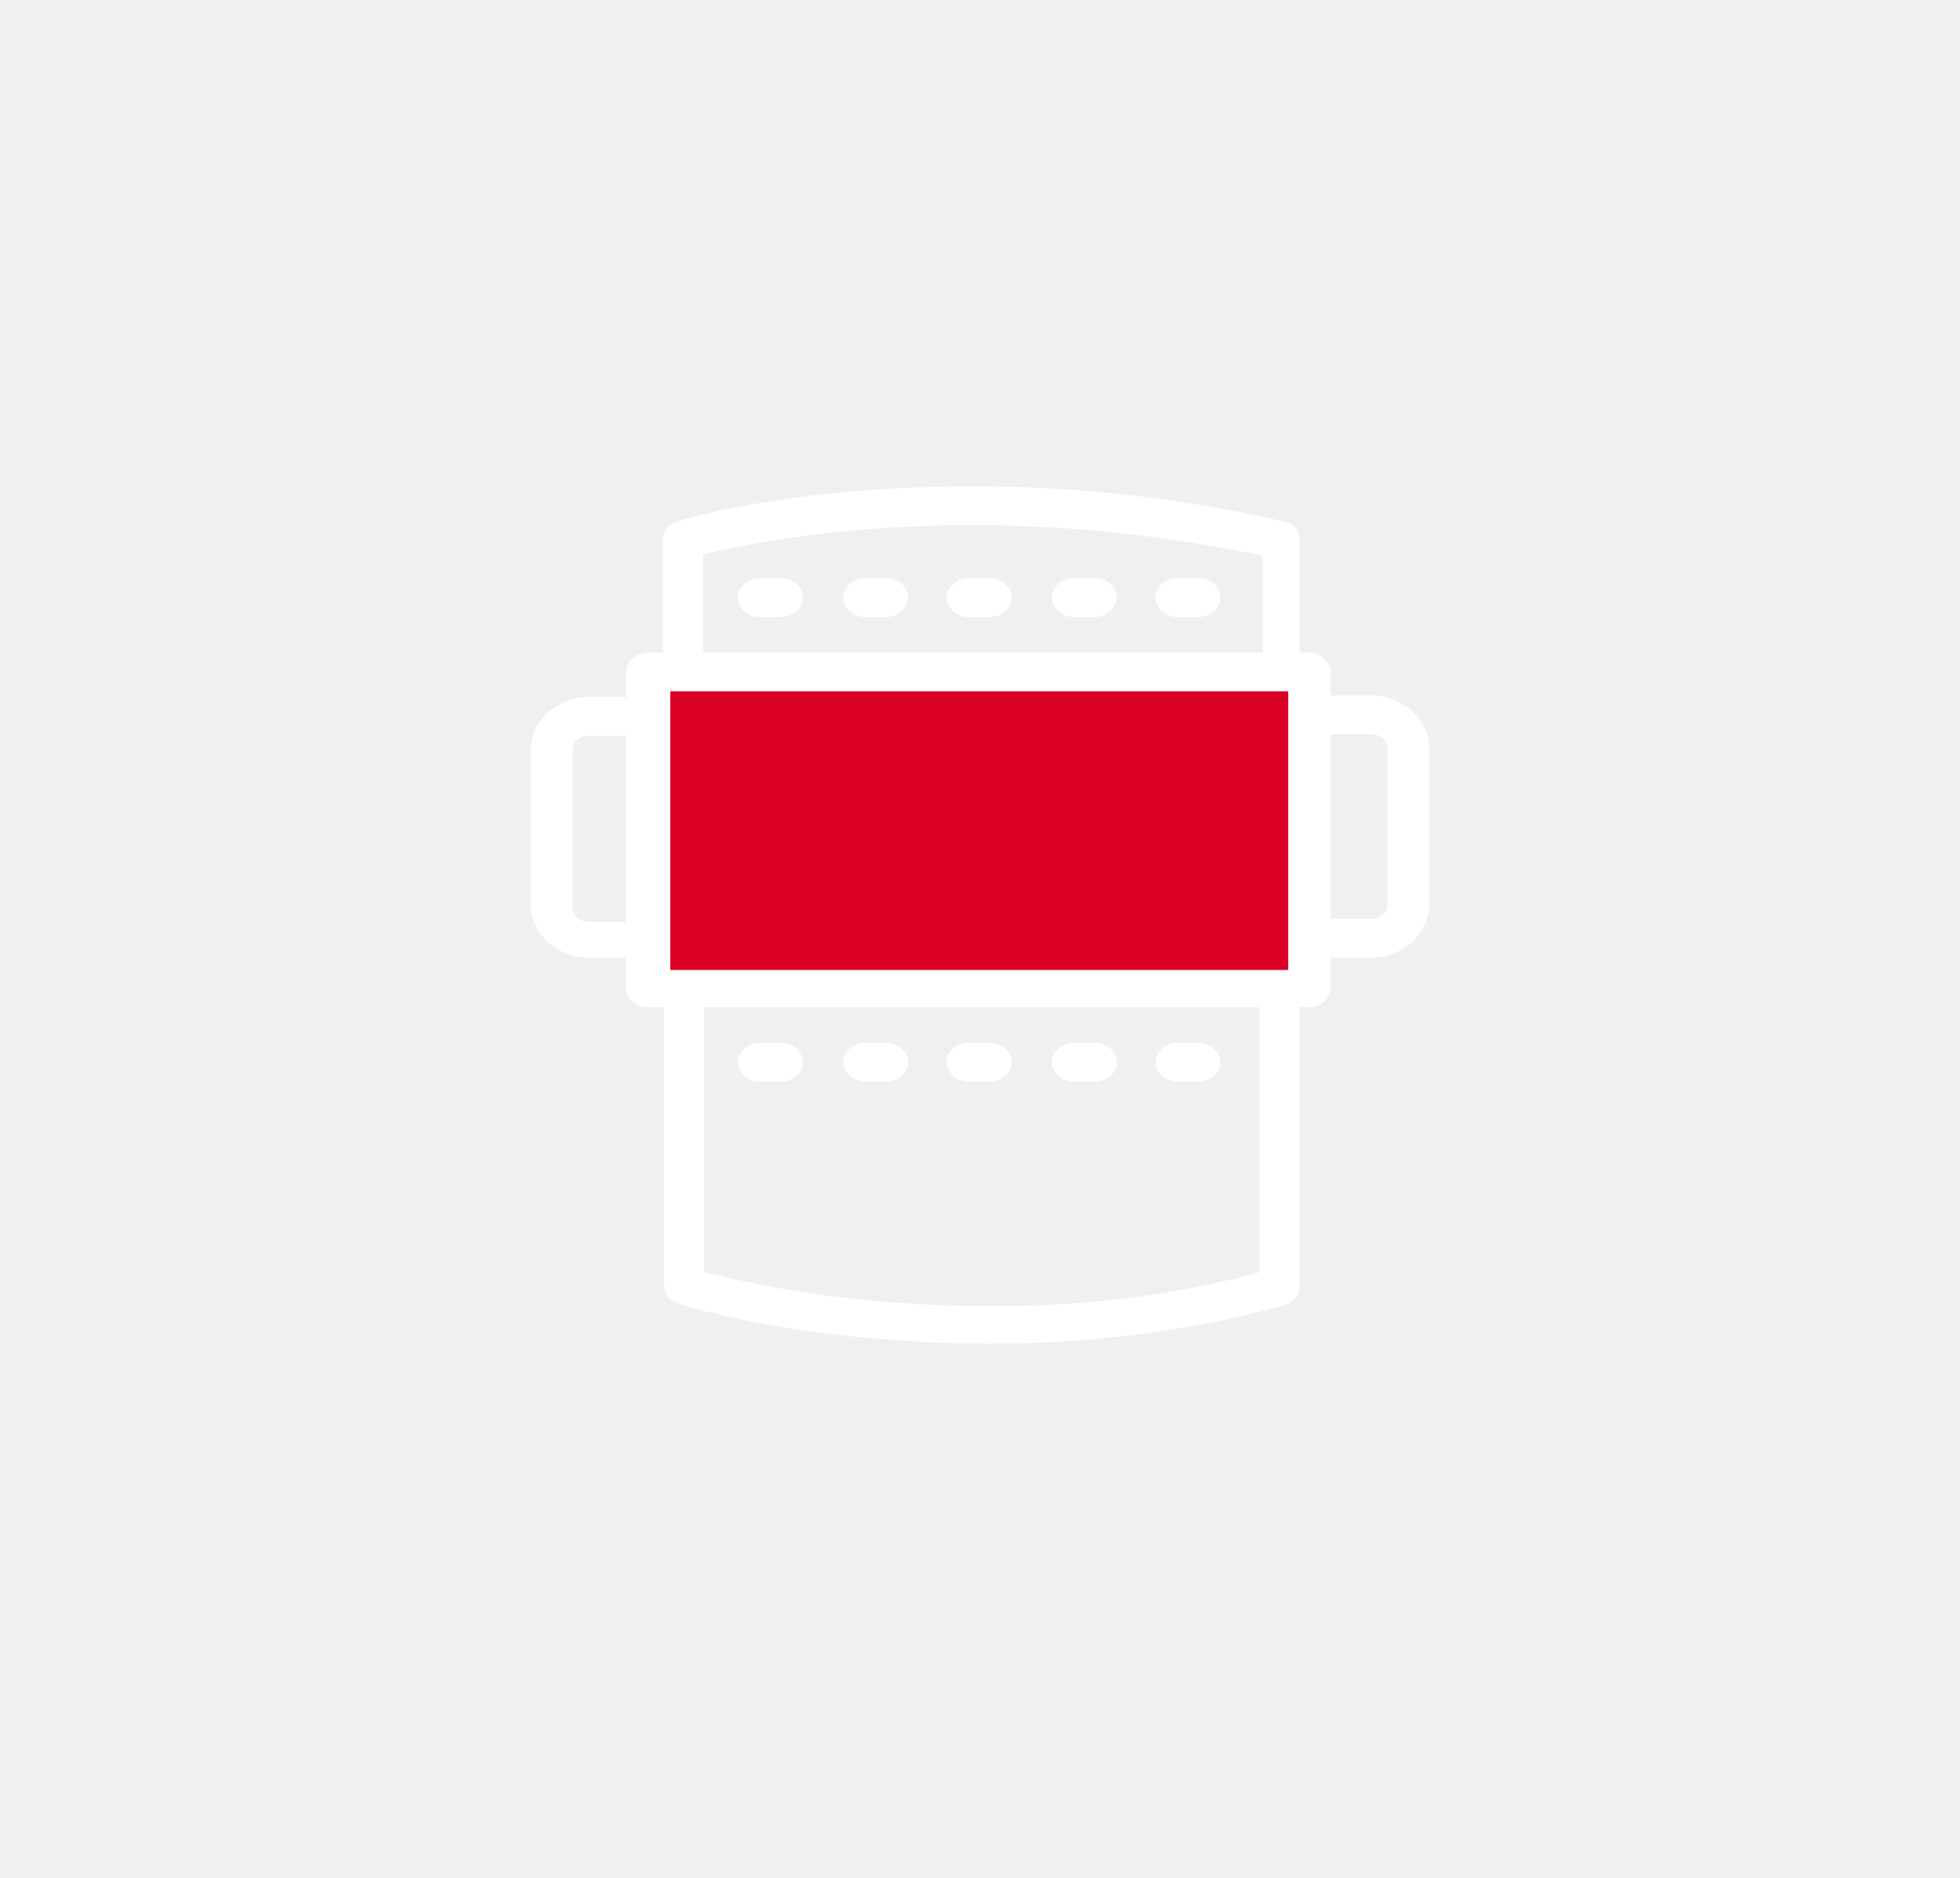
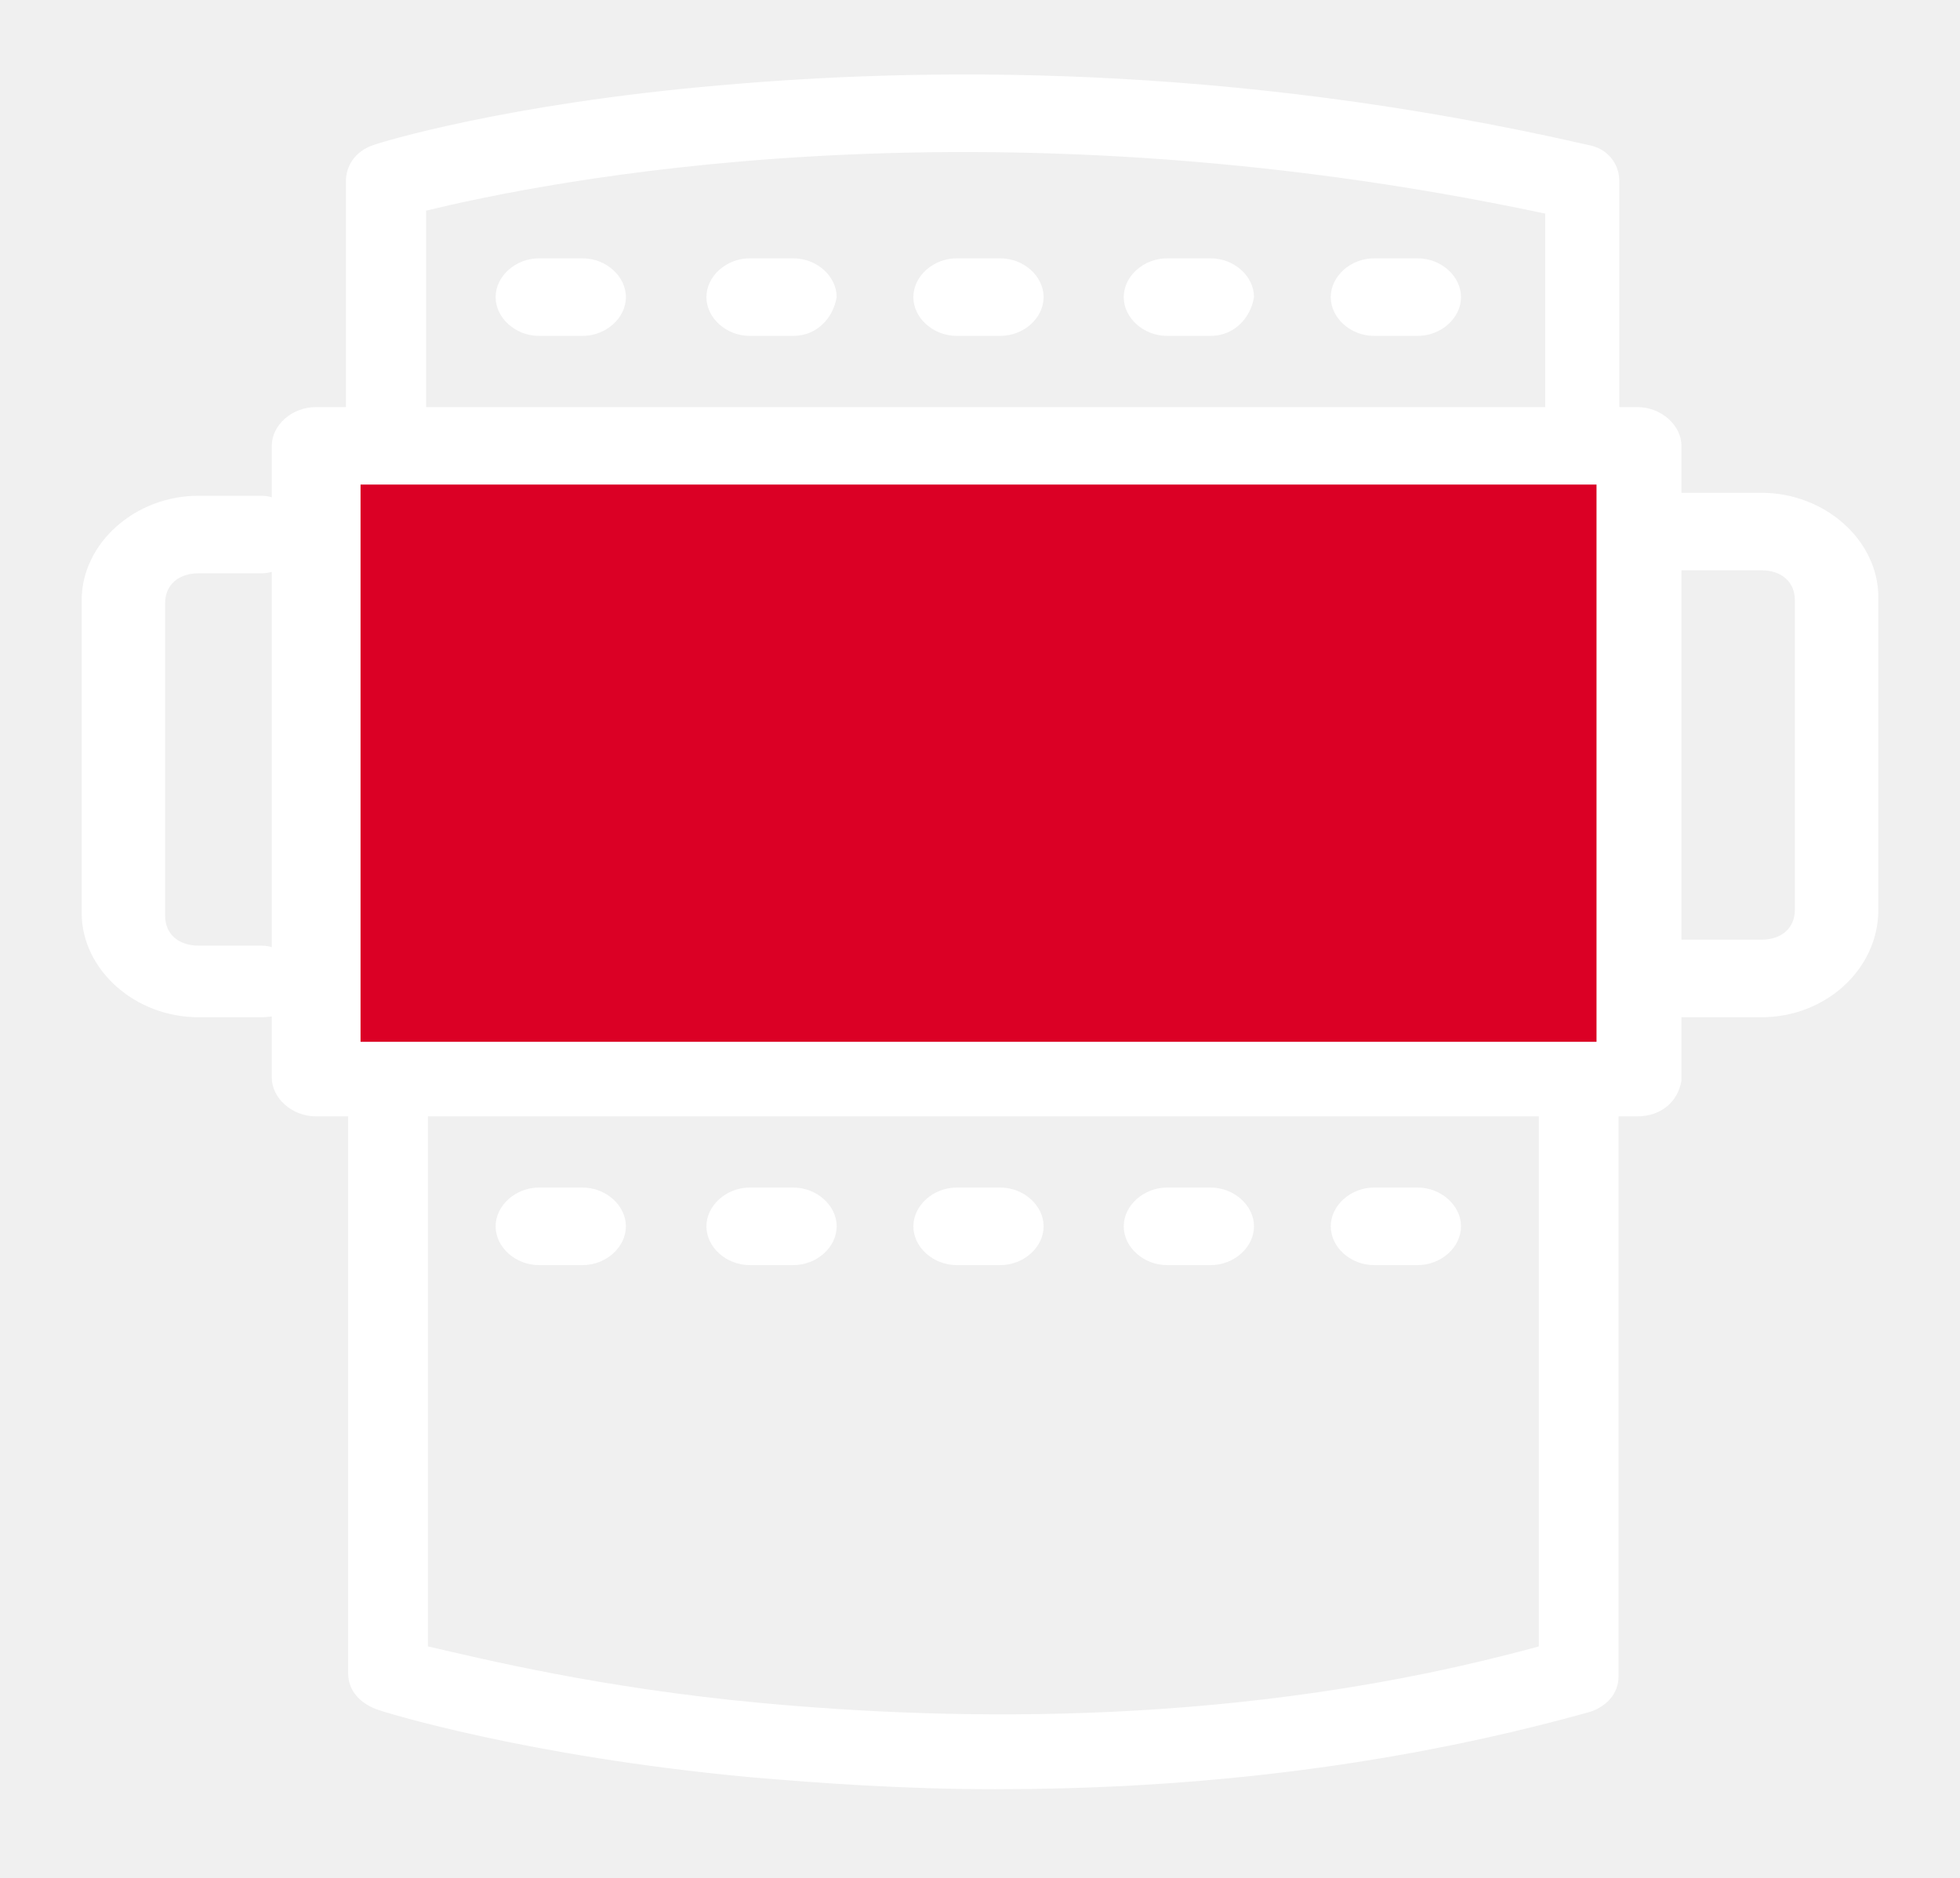
- <svg xmlns="http://www.w3.org/2000/svg" width="48" height="46" viewBox="0 0 48 46" fill="none">
+ <svg xmlns="http://www.w3.org/2000/svg" width="24" height="23" viewBox="12 11 24 23" fill="none">
  <g clip-path="url(#clip0_2031_2490)">
    <path d="M33.57 17.036H32.589V16.461C32.589 16.209 32.342 15.986 32.048 15.986H31.828V13.215C31.828 12.996 31.672 12.813 31.448 12.776C26.993 11.754 23.221 11.831 20.805 12.046C18.202 12.27 16.653 12.745 16.575 12.776C16.346 12.85 16.236 13.037 16.236 13.215V15.986H15.869C15.576 15.986 15.328 16.205 15.328 16.461V17.091C15.287 17.077 15.241 17.072 15.195 17.072H14.43C13.651 17.072 13 17.657 13 18.351V22.181C13 22.875 13.651 23.459 14.43 23.459H15.195C15.241 23.459 15.287 23.454 15.328 23.45V24.199C15.328 24.45 15.576 24.673 15.869 24.673H16.263V31.494C16.263 31.713 16.415 31.859 16.602 31.932C16.676 31.964 18.44 32.512 21.186 32.767C22.052 32.841 23.065 32.914 24.188 32.914H24.192C26.337 32.914 28.849 32.699 31.48 31.964C31.668 31.896 31.819 31.75 31.819 31.53V24.673H32.048C32.342 24.673 32.548 24.491 32.589 24.235V23.459H33.57C34.349 23.459 35 22.875 35 22.144V18.314C35 17.62 34.349 17.036 33.57 17.036ZM15.328 22.601C15.287 22.587 15.241 22.582 15.195 22.582H14.43C14.182 22.582 14.022 22.436 14.022 22.217V18.387C14.022 18.163 14.187 18.022 14.43 18.022H15.195C15.241 18.022 15.287 18.017 15.328 18.004V22.601ZM17.217 13.58C18.578 13.251 23.899 12.124 30.921 13.616V15.986H17.217V13.58ZM30.843 31.165C27.236 32.156 23.702 32.078 21.332 31.859C19.343 31.676 17.877 31.311 17.24 31.165V24.673H30.843V31.165ZM31.549 23.76H16.415V16.935H31.549V23.76ZM33.978 22.144C33.978 22.368 33.813 22.509 33.57 22.509H32.589V17.985H33.57C33.818 17.985 33.978 18.131 33.978 18.351V22.144Z" fill="white" />
    <path d="M31.549 16.935H16.415V23.76H31.549V16.935Z" fill="#DB0025" />
    <path d="M19.132 26.495H18.601C18.312 26.495 18.069 26.276 18.069 26.02C18.069 25.765 18.312 25.545 18.601 25.545H19.132C19.421 25.545 19.664 25.765 19.664 26.02C19.664 26.276 19.421 26.495 19.132 26.495Z" fill="white" />
    <path d="M21.713 26.495H21.181C20.893 26.495 20.65 26.276 20.65 26.02C20.65 25.765 20.893 25.545 21.181 25.545H21.713C22.002 25.545 22.245 25.765 22.245 26.02C22.245 26.276 22.002 26.495 21.713 26.495Z" fill="white" />
    <path d="M24.247 26.495H23.716C23.427 26.495 23.184 26.276 23.184 26.02C23.184 25.765 23.427 25.545 23.716 25.545H24.247C24.536 25.545 24.779 25.765 24.779 26.02C24.779 26.276 24.536 26.495 24.247 26.495Z" fill="white" />
    <path d="M26.823 26.495H26.292C26.003 26.495 25.76 26.276 25.76 26.02C25.76 25.765 26.003 25.545 26.292 25.545H26.823C27.112 25.545 27.355 25.765 27.355 26.02C27.355 26.276 27.112 26.495 26.823 26.495Z" fill="white" />
    <path d="M29.358 26.495H28.826C28.538 26.495 28.295 26.276 28.295 26.02C28.295 25.765 28.538 25.545 28.826 25.545H29.358C29.647 25.545 29.89 25.765 29.89 26.02C29.89 26.276 29.647 26.495 29.358 26.495Z" fill="white" />
    <path d="M19.132 15.114H18.601C18.312 15.114 18.069 14.895 18.069 14.639C18.069 14.383 18.312 14.164 18.601 14.164H19.132C19.421 14.164 19.664 14.383 19.664 14.639C19.664 14.895 19.421 15.114 19.132 15.114Z" fill="white" />
    <path d="M21.713 15.114H21.181C20.893 15.114 20.65 14.895 20.65 14.639C20.65 14.383 20.893 14.164 21.181 14.164H21.713C22.002 14.164 22.245 14.383 22.245 14.639C22.203 14.895 22.002 15.114 21.713 15.114Z" fill="white" />
    <path d="M24.247 15.114H23.716C23.427 15.114 23.184 14.895 23.184 14.639C23.184 14.383 23.427 14.164 23.716 14.164H24.247C24.536 14.164 24.779 14.383 24.779 14.639C24.779 14.895 24.536 15.114 24.247 15.114Z" fill="white" />
    <path d="M26.823 15.114H26.292C26.003 15.114 25.76 14.895 25.76 14.639C25.76 14.383 26.003 14.164 26.292 14.164H26.823C27.112 14.164 27.355 14.383 27.355 14.639C27.314 14.895 27.112 15.114 26.823 15.114Z" fill="white" />
    <path d="M29.358 15.114H28.826C28.538 15.114 28.295 14.895 28.295 14.639C28.295 14.383 28.538 14.164 28.826 14.164H29.358C29.647 14.164 29.89 14.383 29.89 14.639C29.89 14.895 29.647 15.114 29.358 15.114Z" fill="white" />
  </g>
  <defs>
    <clipPath id="clip0_2031_2490">
      <rect width="22" height="21" fill="white" transform="translate(13 11.9137)" />
    </clipPath>
  </defs>
</svg>
